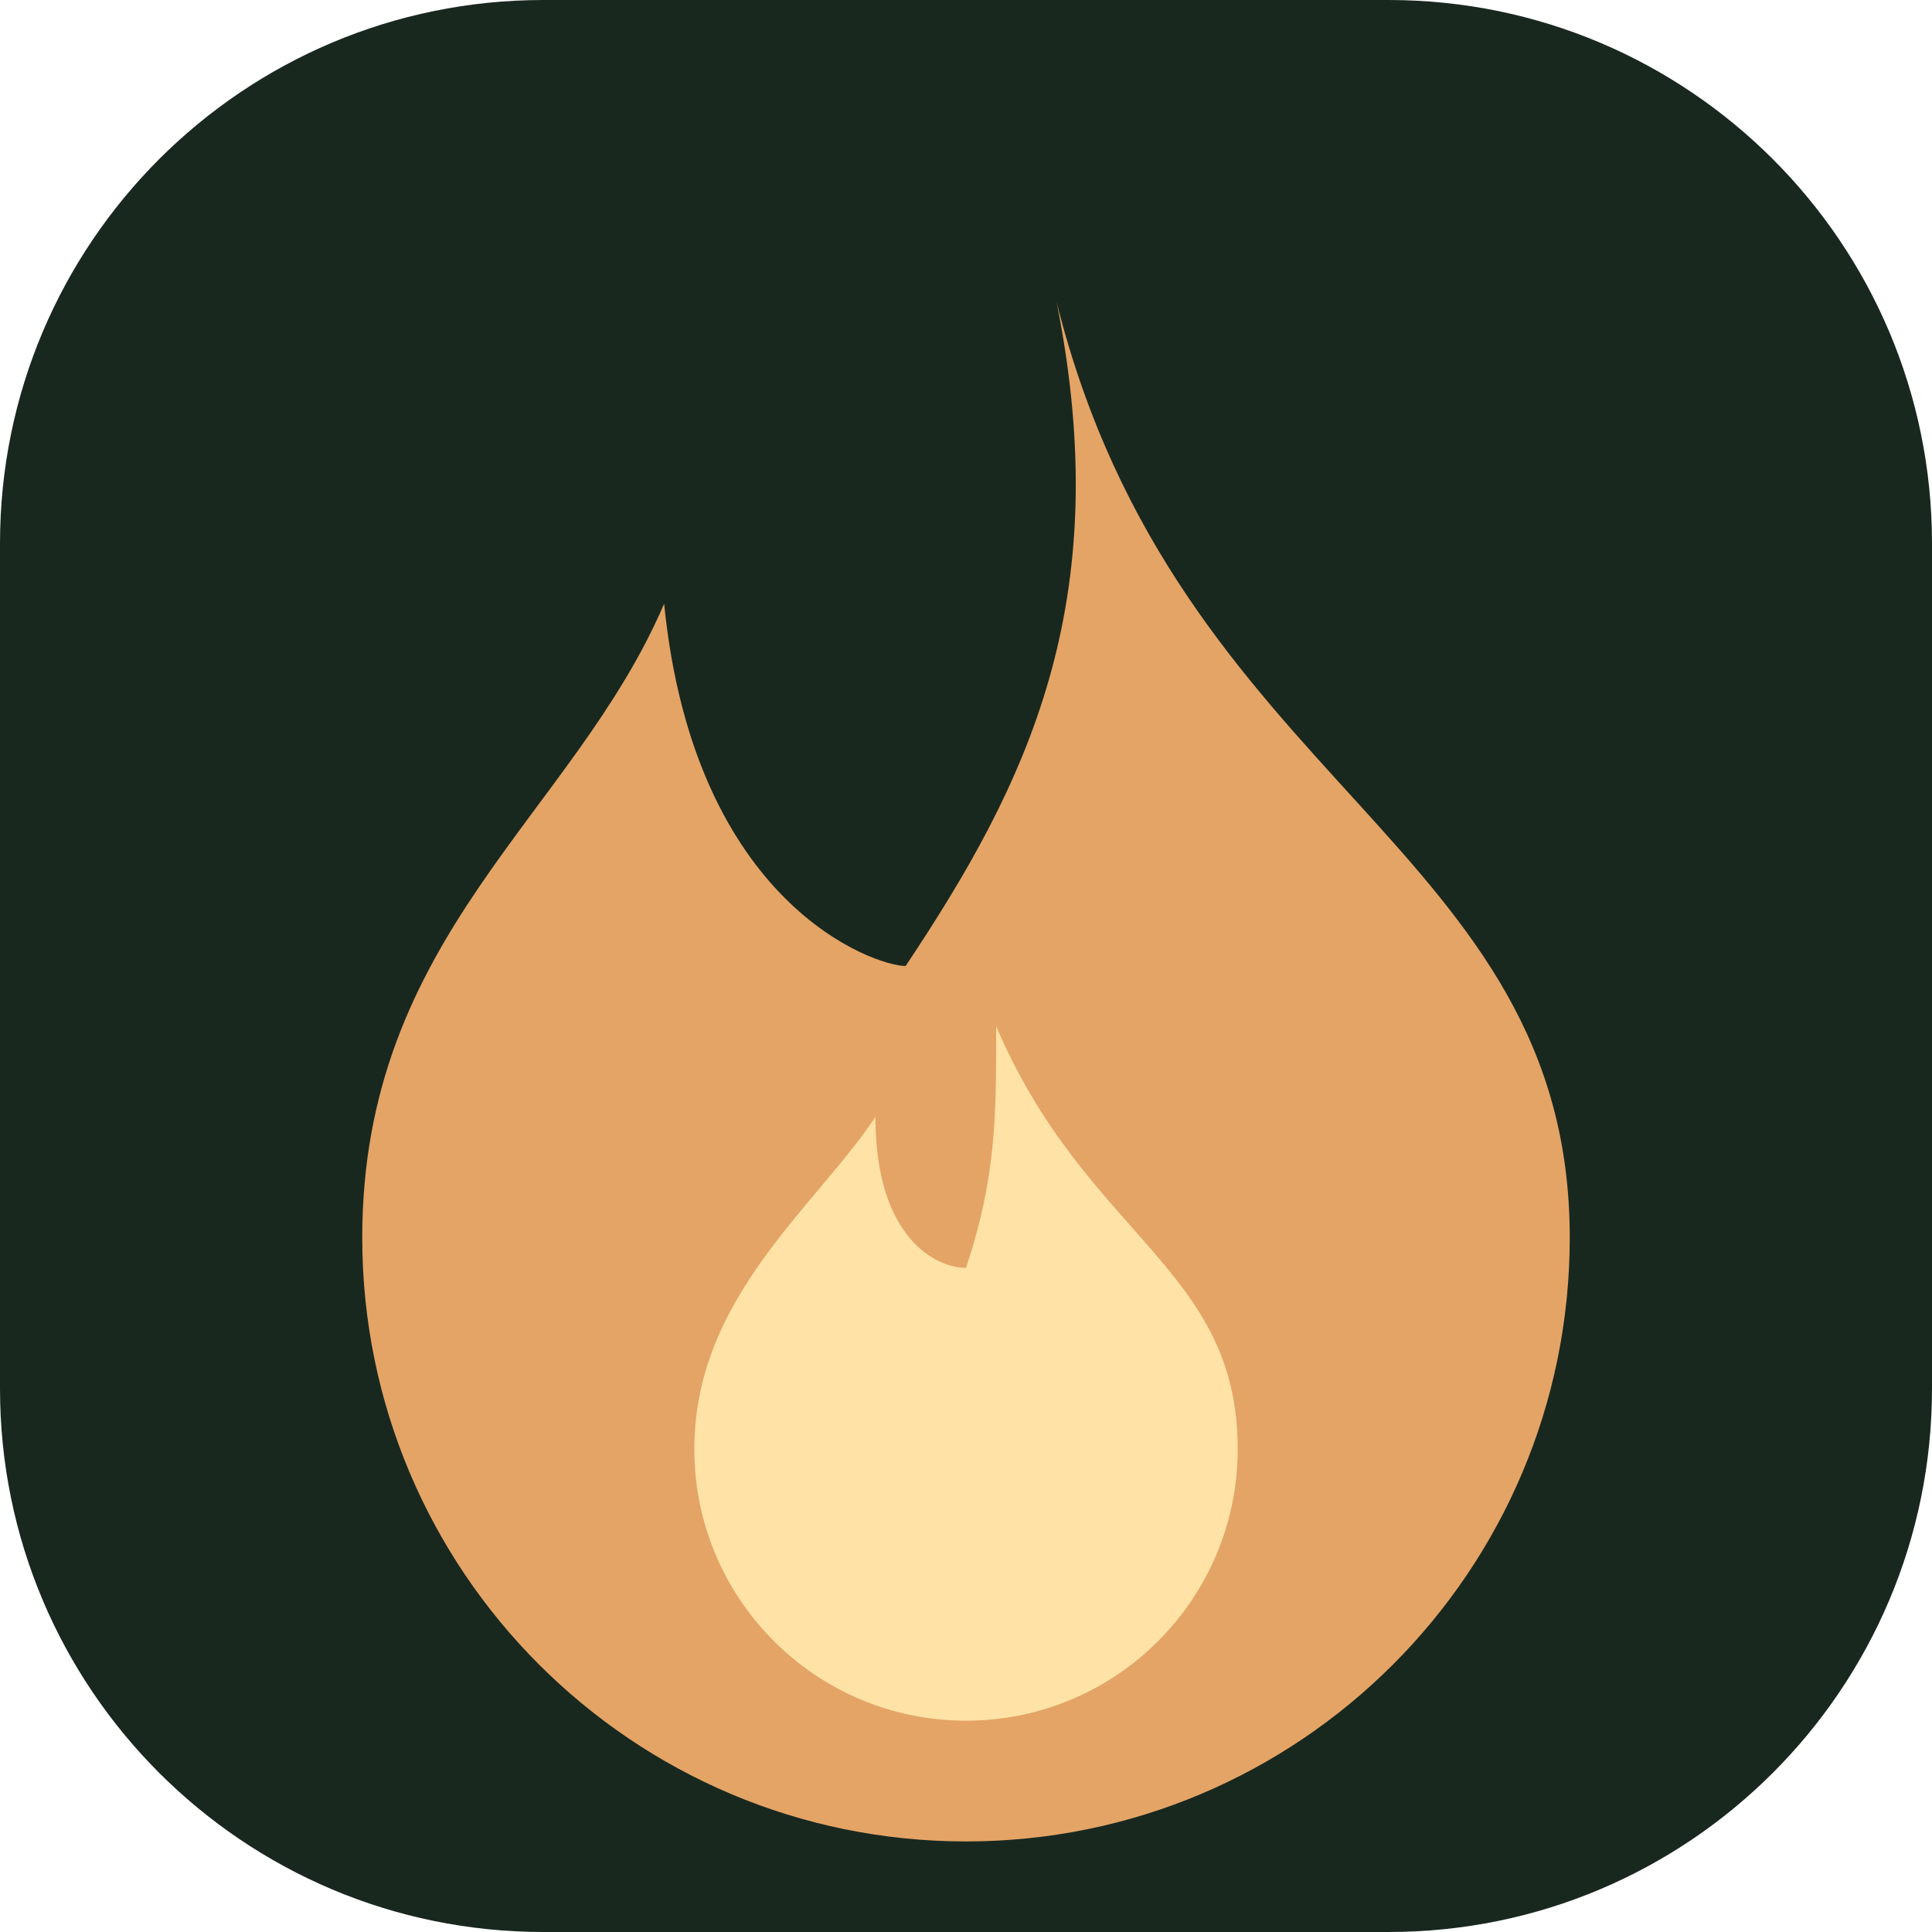
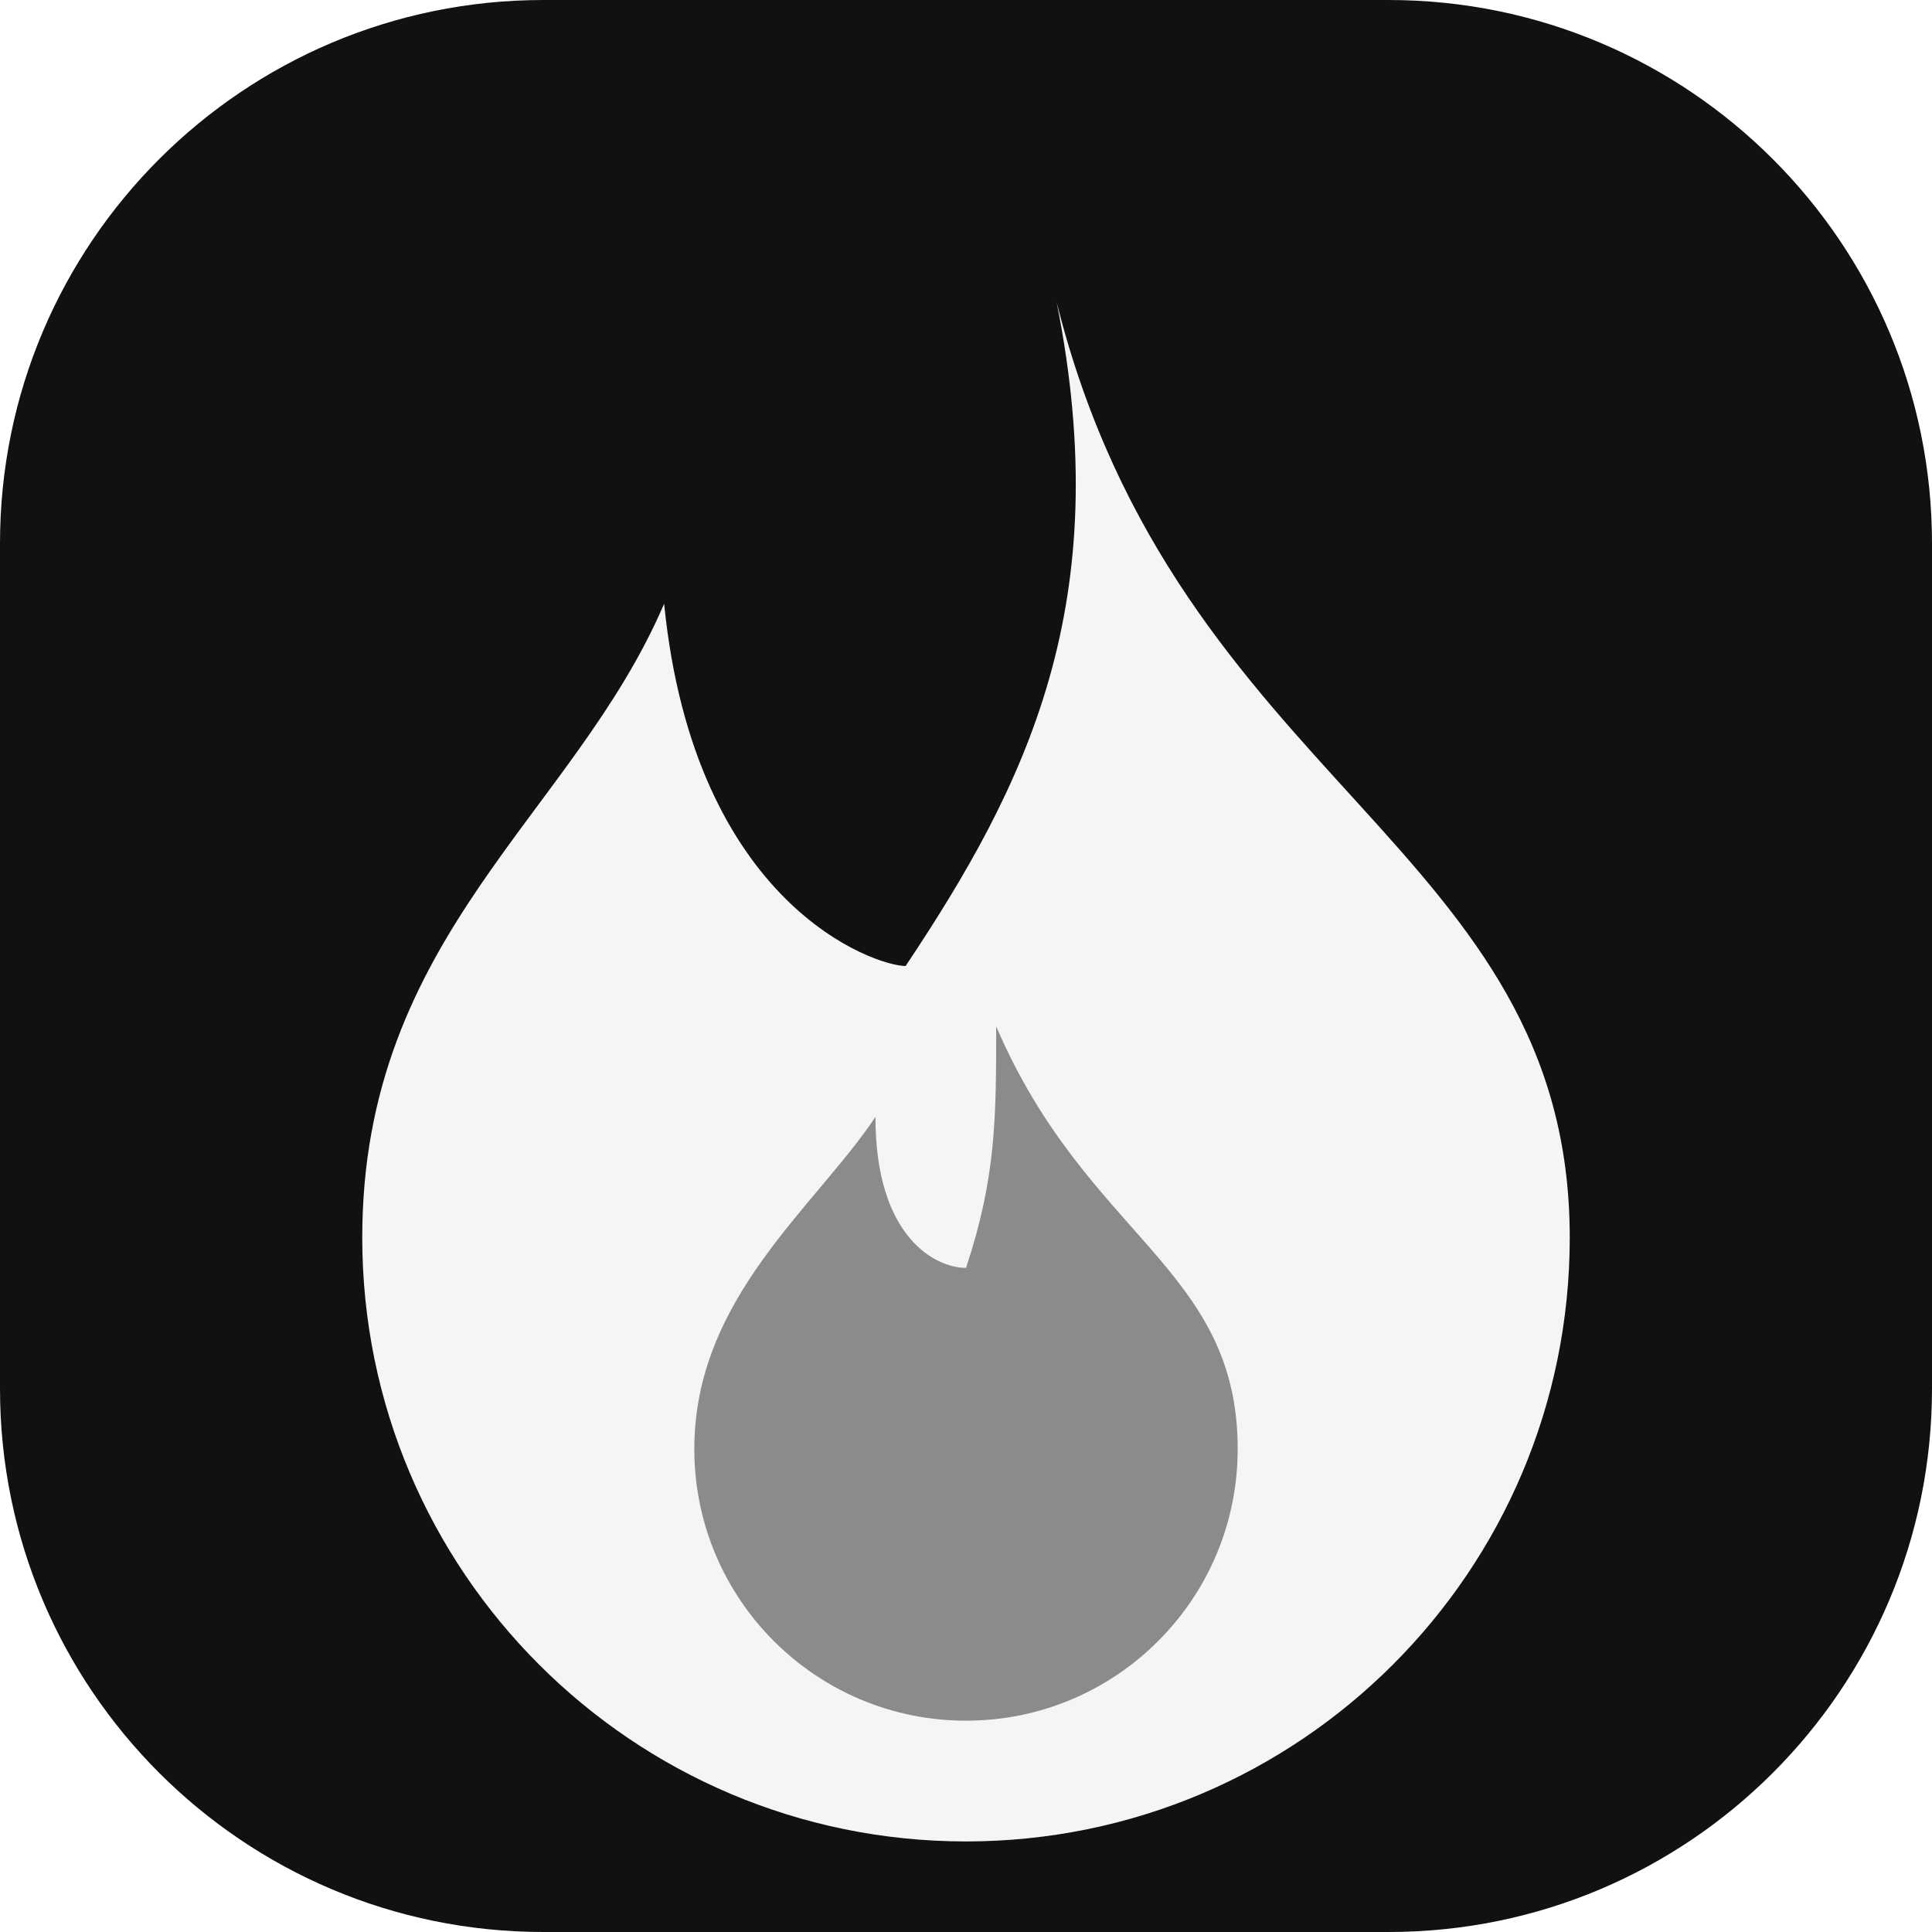
<svg xmlns="http://www.w3.org/2000/svg" viewBox="0 0 64 64">
-   <rect width="64" height="64" rx="18" fill="#19281f" />
-   <path d="M35 10c4 16 17 18 17 31a20 20 0 1 1-40 0c0-10 7-14 10-21 1 10 7 12 8 12 4-6 7-12 5-22Z" fill="#e4a466" />
-   <path d="M33 34c3 7 8 8 8 14a9 9 0 0 1-18 0c0-5 4-8 6-11 0 4 2 5 3 5 1-3 1-5 1-8Z" fill="#ffe2a6" />
+   <rect width="64" height="64" rx="18" fill="#111111" />
+   <path d="M35 10c4 16 17 18 17 31a20 20 0 1 1-40 0c0-10 7-14 10-21 1 10 7 12 8 12 4-6 7-12 5-22Z" fill="#f5f5f5" />
+   <path d="M33 34c3 7 8 8 8 14a9 9 0 0 1-18 0c0-5 4-8 6-11 0 4 2 5 3 5 1-3 1-5 1-8Z" fill="#8b8b8b" />
</svg>
